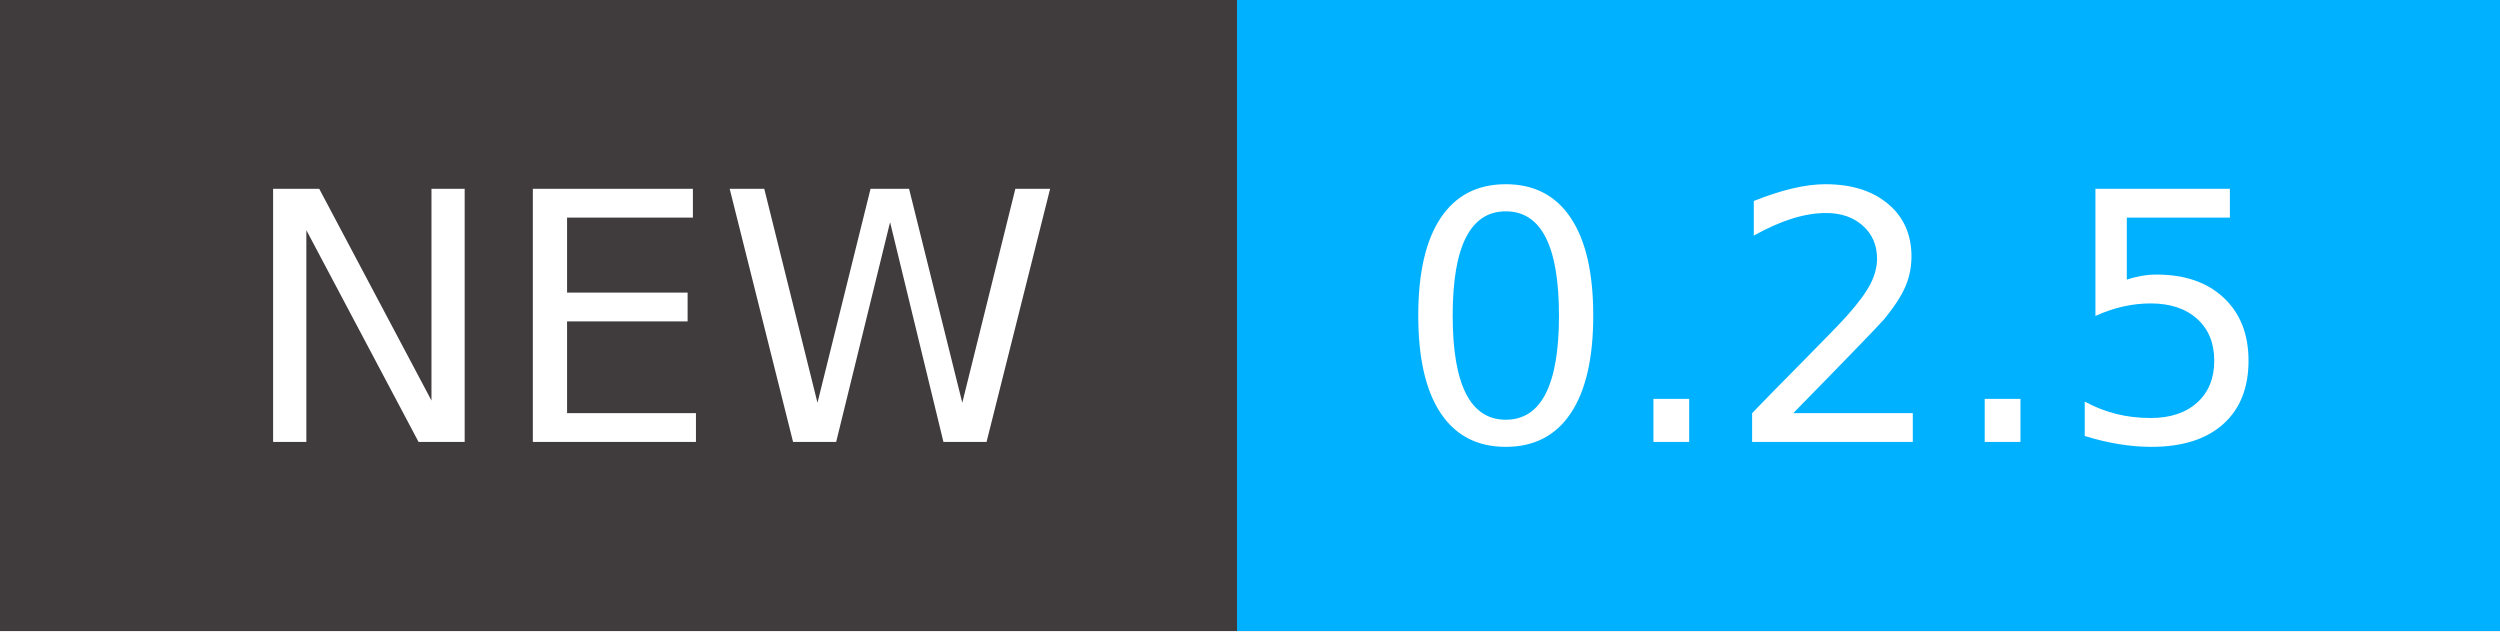
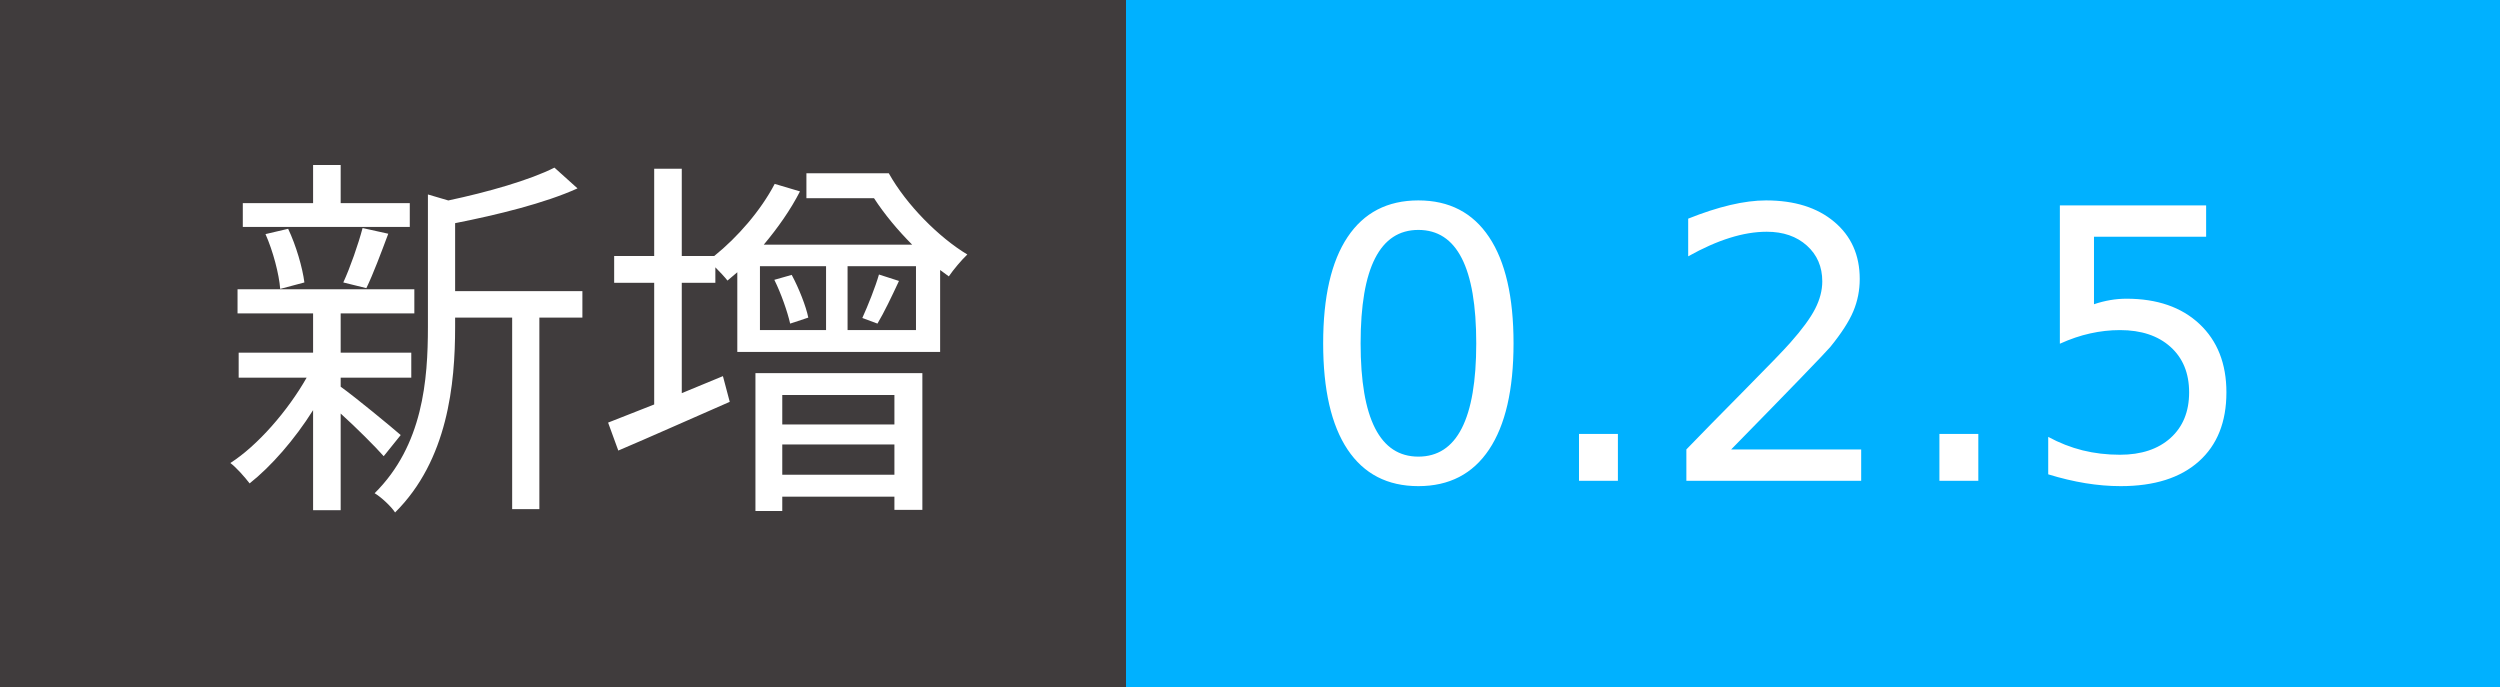
- <svg xmlns="http://www.w3.org/2000/svg" viewBox="0 0 792 200">
+ <svg xmlns="http://www.w3.org/2000/svg" viewBox="0 0 728 200">
  <g shape-rendering="crispEdges">
-     <path fill="#403c3d" d="M0 0h392v2e2H0z" />
-     <path fill="#00b1ff" d="M392 0h4e2v2e2H392z" />
+     <path fill="#403c3d" d="M0 0h328v2e2H0z" />
+     <path fill="#00b1ff" d="M328 0h4e2v2e2H328z" />
  </g>
  <g fill="#fff" text-anchor="middle" font-family="DejaVu Sans,Verdana,Geneva,sans-serif" font-size="110">
-     <text x="206" y="140" textLength="292">NEW</text>
-     <text x="582" y="140" textLength="300">0.2.5</text>
+     <text x="174" y="140" textLength="228">新增</text>
+     <text x="518" y="140" textLength="300">0.2.5</text>
  </g>
</svg>
